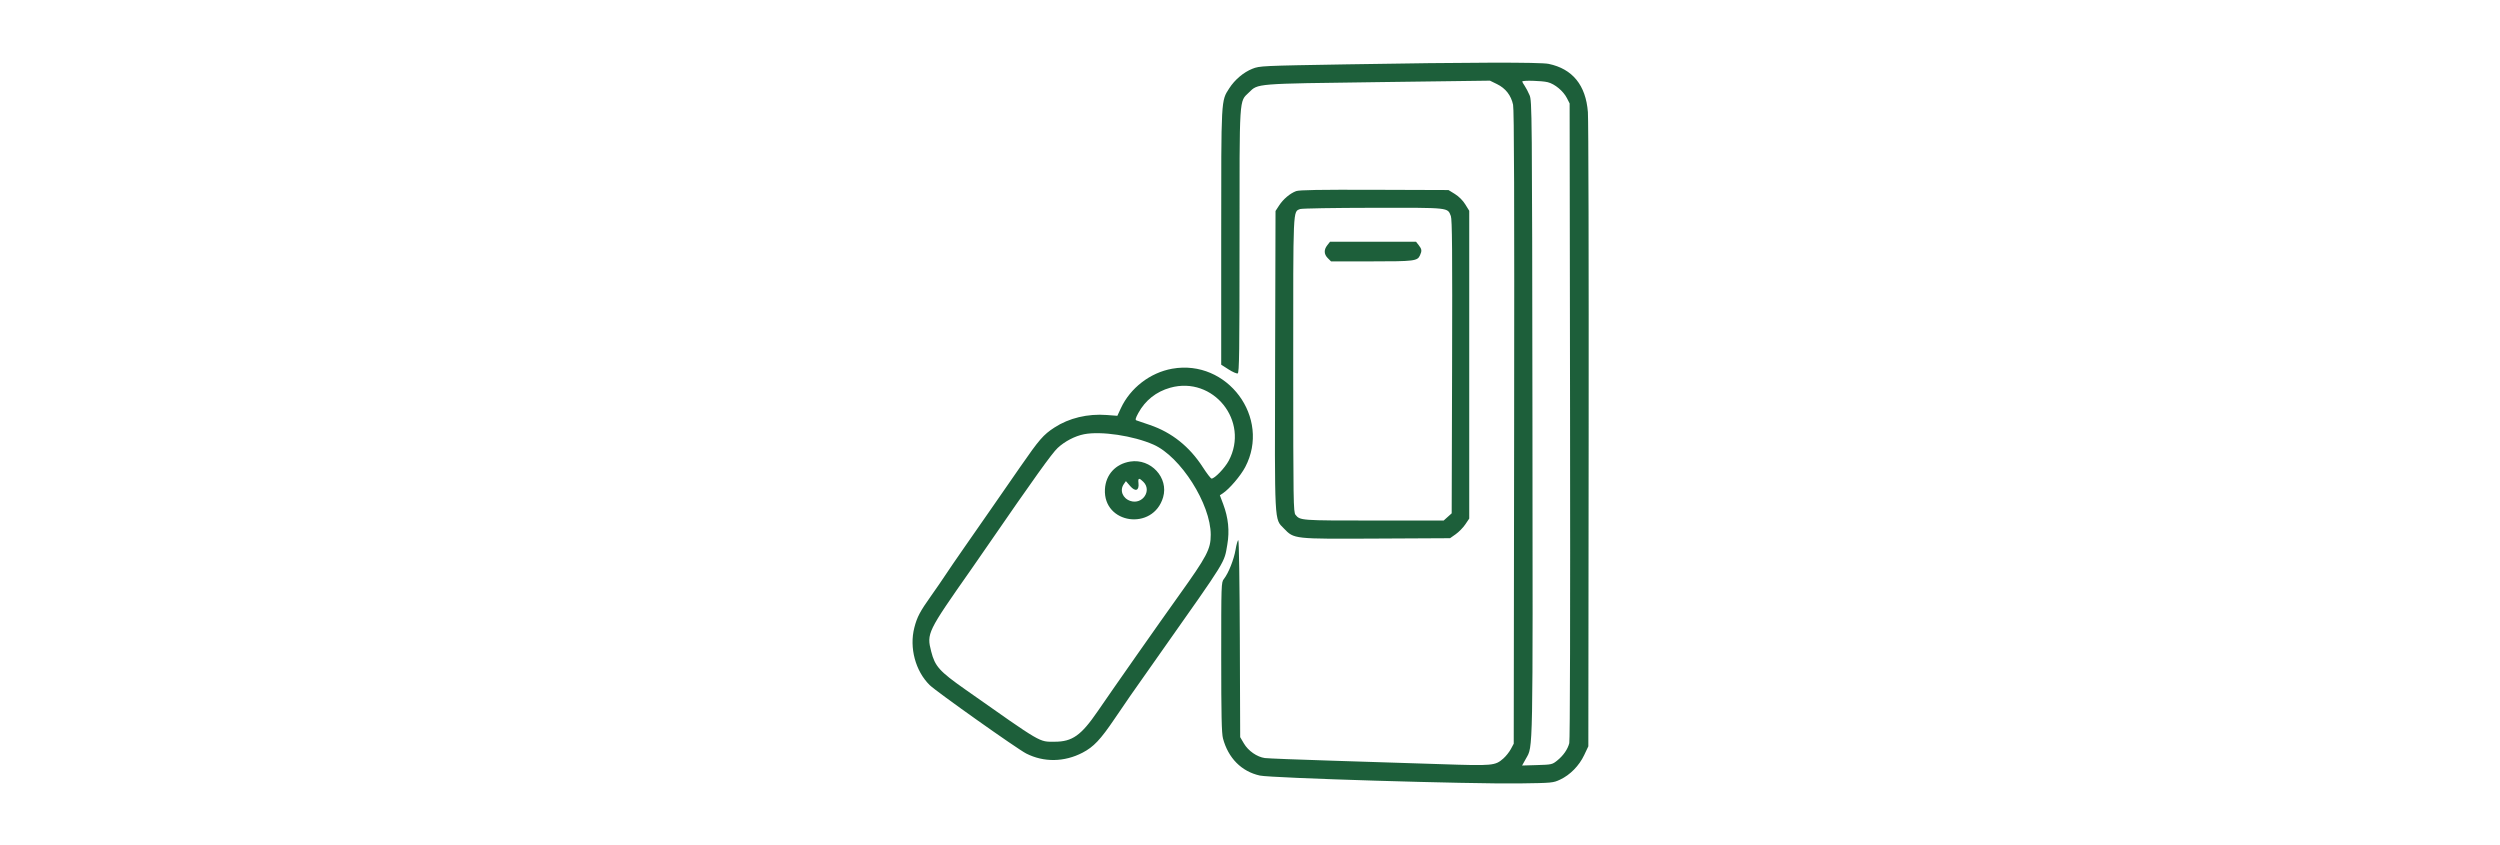
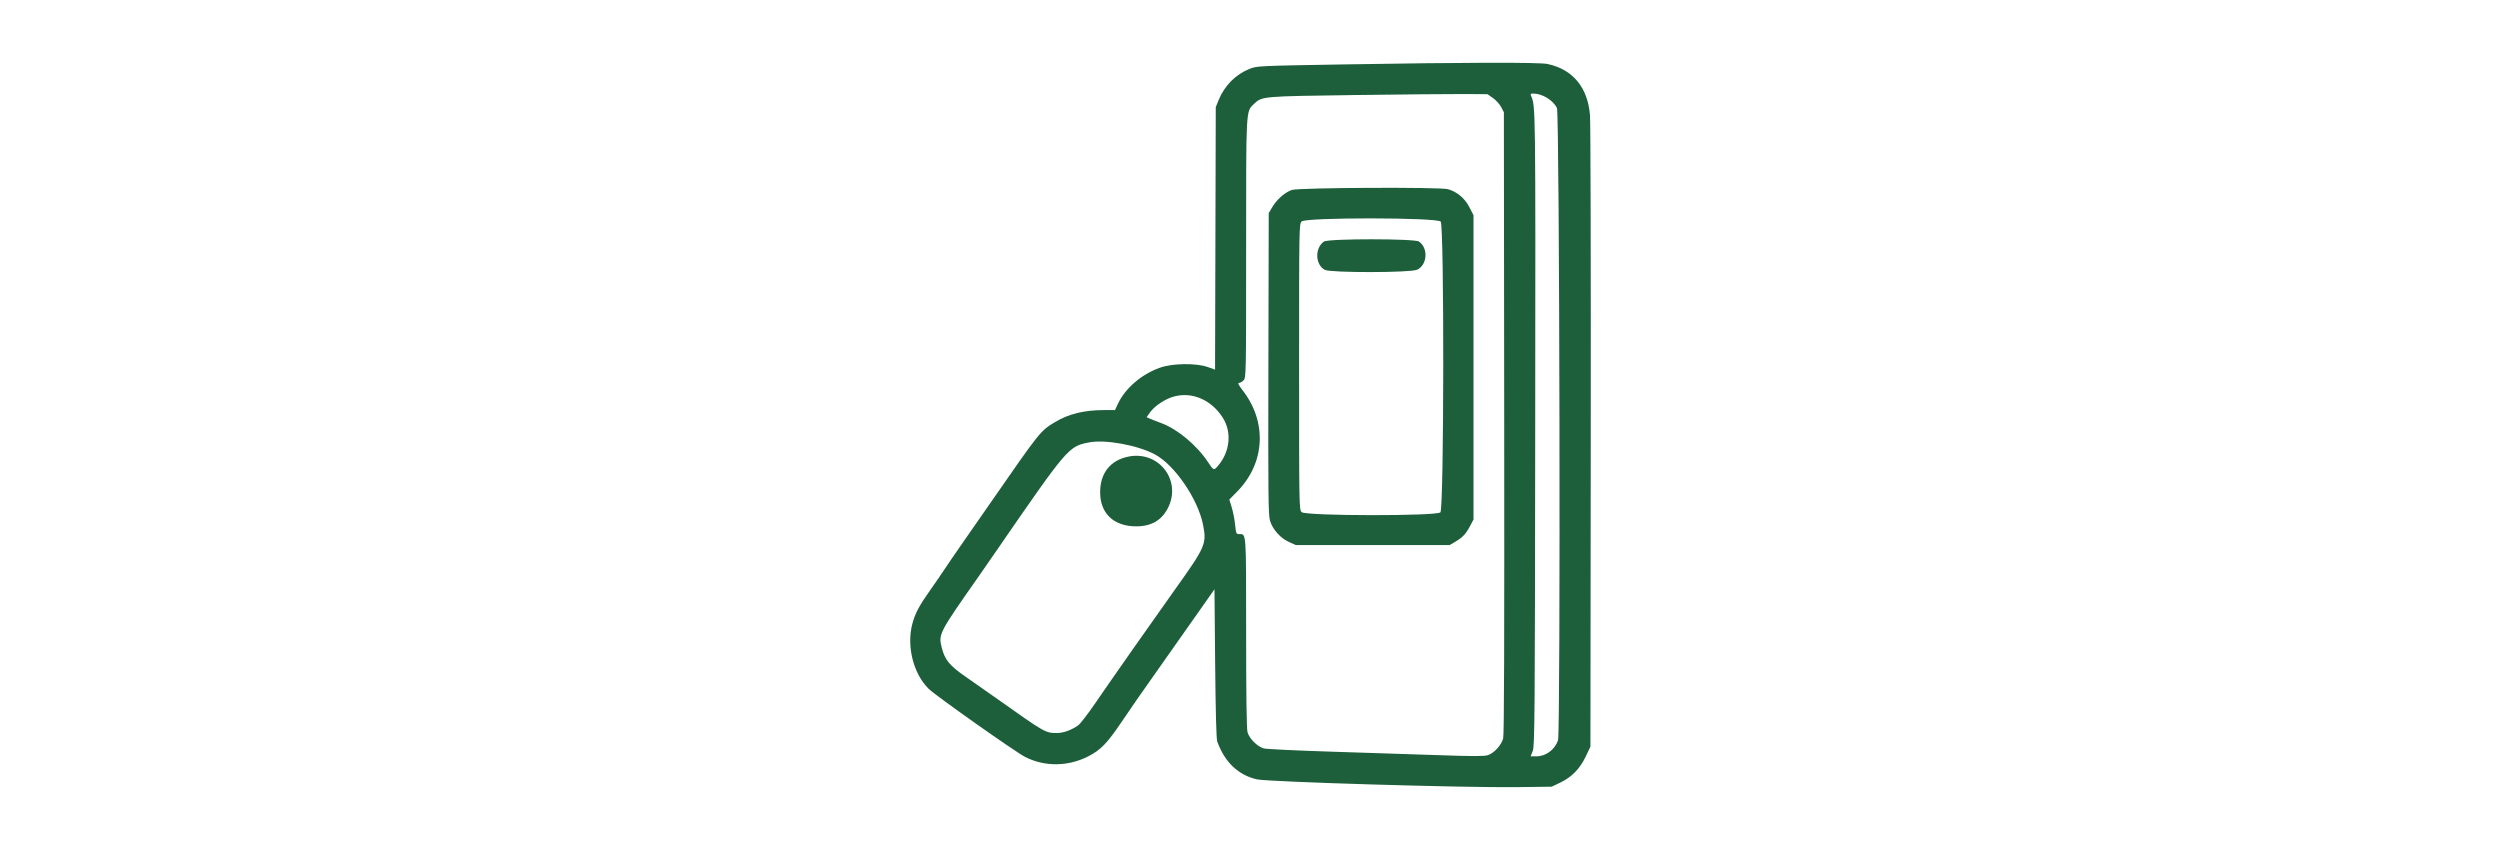
- <svg xmlns="http://www.w3.org/2000/svg" width="1000" height="338" viewBox="-223.0 149.3 1910.0 645.6">
-   <path d="M 806 198.466 C 740.810 199.566, 739.389 199.632, 733.853 201.827 C 727.119 204.498, 720.371 210.188, 716.164 216.744 C 709.836 226.606, 710 223.573, 710 330.679 L 710 427.939 715.617 431.531 C 718.706 433.508, 721.856 434.886, 722.617 434.594 C 723.782 434.147, 724 418.228, 724 333.710 C 724 221.220, 723.617 227.281, 731.198 219.923 C 738.285 213.046, 735.227 213.290, 829.910 212.045 L 915.319 210.922 920.732 213.570 C 927.284 216.776, 931.458 222.136, 932.999 229.324 C 933.800 233.057, 934.024 301.813, 933.804 476 L 933.500 717.500 931.309 721.595 C 930.104 723.847, 927.524 727.089, 925.575 728.800 C 919.299 734.310, 917.694 734.458, 878.222 733.148 C 858.575 732.496, 821.125 731.302, 795 730.494 C 768.875 729.686, 745.646 728.776, 743.380 728.471 C 737.392 727.665, 730.669 722.995, 727.338 717.328 L 724.500 712.500 724.226 637.250 C 724.070 594.462, 723.569 562, 723.066 562 C 722.579 562, 721.636 565.263, 720.971 569.250 C 719.713 576.794, 715.581 587.175, 712.049 591.664 C 710.038 594.222, 710 595.317, 710.012 651.385 C 710.021 695.883, 710.319 709.605, 711.361 713.500 C 715.381 728.524, 725.516 738.732, 739.500 741.840 C 748.147 743.761, 900.258 748.367, 938 747.849 C 962.990 747.507, 963.610 747.448, 969 744.914 C 976.612 741.334, 983.474 734.332, 987.314 726.225 L 990.500 719.500 990.737 482.500 C 990.868 352.150, 990.609 240.764, 990.163 234.975 C 988.578 214.400, 978.439 201.924, 960.201 198.109 C 953.751 196.759, 899.753 196.884, 806 198.466 M 940 211.596 C 940 211.923, 940.825 213.386, 941.834 214.846 C 942.843 216.306, 944.531 219.525, 945.584 222 C 947.451 226.386, 947.507 232.641, 947.795 469 C 948.111 729.091, 948.300 719.112, 942.866 728.837 L 939.884 734.175 951.353 733.837 C 962.452 733.511, 962.945 733.400, 966.661 730.407 C 971.394 726.594, 974.710 721.835, 975.935 717.099 C 976.500 714.910, 976.736 618.440, 976.535 470.911 L 976.205 228.322 974.137 224.269 C 971.374 218.853, 964.884 213.460, 959.499 212.104 C 954.919 210.951, 940 210.562, 940 211.596 M 767.239 295.318 C 762.625 297.015, 757.397 301.431, 754.221 306.316 L 751.500 310.500 751.191 424 C 750.844 551.577, 750.528 545.454, 757.844 553.012 C 765.778 561.207, 764.889 561.110, 829.283 560.783 L 884.830 560.500 889.153 557.461 C 891.531 555.789, 894.832 552.414, 896.488 549.961 L 899.500 545.500 899.500 427.922 L 899.500 310.343 896.474 305.448 C 894.598 302.415, 891.586 299.402, 888.553 297.526 L 883.659 294.500 827.080 294.310 C 785.164 294.169, 769.655 294.430, 767.239 295.318 M 770.302 309.012 C 764.779 311.236, 764.998 306.301, 765.022 428.200 C 765.043 533.093, 765.158 540.641, 766.772 542.633 C 770.291 546.977, 770.601 547, 826.418 547 L 879.968 547 883.030 544.250 L 886.091 541.500 886.400 429.500 C 886.642 341.712, 886.438 316.826, 885.460 314.381 C 882.801 307.738, 885.201 307.993, 826.027 308.063 C 796.587 308.098, 771.511 308.525, 770.302 309.012 M 791.073 336.635 C 788.323 340.130, 788.455 343.546, 791.455 346.545 L 793.909 349 824.907 349 C 857.714 349, 859.893 348.726, 861.890 344.343 C 863.451 340.916, 863.292 339.641, 860.927 336.635 L 858.855 334 826 334 L 793.145 334 791.073 336.635 M 672.528 431.009 C 655.700 434.017, 640.502 445.735, 633.317 461.243 L 630.656 466.985 622.578 466.370 C 608.009 465.262, 593.744 468.674, 582.603 475.933 C 574.076 481.488, 571.084 484.931, 556.475 506 C 549.420 516.175, 539.749 530.125, 534.985 537 C 530.220 543.875, 521.067 557.034, 514.645 566.241 C 508.222 575.449, 501.284 585.574, 499.227 588.741 C 497.169 591.909, 492.289 599, 488.383 604.500 C 479.880 616.474, 477.658 620.673, 475.577 628.704 C 471.578 644.134, 476.360 662.056, 487.339 672.790 C 492.410 677.748, 554.148 721.504, 561 724.996 C 574.434 731.842, 590.139 731.612, 604.063 724.365 C 612.532 719.957, 617.715 714.476, 628.525 698.500 C 638.485 683.779, 638.988 683.058, 664.048 647.500 C 714.857 575.408, 712.180 579.755, 714.673 565.308 C 716.465 554.924, 715.439 544.868, 711.527 534.476 L 708.978 527.704 711.239 526.205 C 716.291 522.855, 724.835 512.842, 728.351 506.152 C 748.160 468.456, 714.736 423.464, 672.528 431.009 M 671.024 445.539 C 660.335 448.537, 651.916 455.226, 646.647 464.908 C 644.572 468.720, 644.202 470.128, 645.184 470.467 C 645.908 470.718, 650.550 472.304, 655.500 473.992 C 672.288 479.717, 685.790 490.501, 696 506.338 C 699.025 511.031, 701.999 514.899, 702.609 514.935 C 704.904 515.069, 712.762 506.925, 715.754 501.310 C 731.848 471.115, 703.933 436.309, 671.024 445.539 M 605.176 481.070 C 598.257 482.432, 590.453 486.496, 585.046 491.554 C 580.664 495.653, 567.009 514.707, 530.979 567 C 526.242 573.875, 520.787 581.750, 518.858 584.500 C 485.366 632.228, 484.894 633.197, 488.427 647.051 C 491.326 658.424, 494.649 662.129, 514.446 676.060 C 573.813 717.838, 570.642 715.984, 582.730 715.994 C 596.204 716.006, 602.965 711.228, 615.621 692.749 C 628.385 674.112, 662.118 626.010, 677.509 604.500 C 699.242 574.126, 702 568.873, 702 557.855 C 702 534.408, 678.988 498.166, 658.287 489.009 C 642.899 482.202, 618.191 478.509, 605.176 481.070 M 640.500 501.936 C 629.309 503.712, 621.797 511.904, 621.169 523.015 C 619.656 549.785, 658.034 555.121, 665.621 529.196 C 669.976 514.316, 656.262 499.434, 640.500 501.936 M 646.788 518.306 C 647.471 524.161, 644.455 525.291, 640.465 520.675 L 637.192 516.888 635.596 519.167 C 632.258 523.932, 634.663 530.074, 640.641 532.046 C 649.824 535.077, 657.241 524.150, 650.545 517.455 C 647.246 514.155, 646.327 514.363, 646.788 518.306" stroke="none" fill="#1D5F3A" fill-rule="evenodd" />
+ <svg xmlns="http://www.w3.org/2000/svg" width="1000" height="340" viewBox="-235.5 143.6 1935.0 657.9">
+   <path d="M 804 193.466 C 738.349 194.573, 737.426 194.617, 731.718 196.878 C 720.936 201.148, 712.292 209.845, 707.743 221 L 705.500 226.500 705.227 328.087 L 704.954 429.674 699.227 427.660 C 690.229 424.495, 671.924 424.755, 662.324 428.185 C 647.938 433.324, 635.331 444.175, 629.719 456.250 L 627.512 461 619.006 461.008 C 603.640 461.021, 591.695 463.938, 581.205 470.238 C 569.720 477.136, 569.810 477.023, 530.990 533 C 526.222 539.875, 517.067 553.034, 510.645 562.241 C 504.222 571.449, 497.284 581.574, 495.227 584.741 C 493.169 587.909, 488.288 595, 484.381 600.500 C 475.928 612.399, 472.691 618.544, 470.574 626.716 C 466.104 643.964, 471.536 665.250, 483.355 676.806 C 488.858 682.186, 550.482 725.685, 558 729.496 C 573.248 737.225, 591.319 737.001, 607.039 728.887 C 616.511 723.999, 621.411 718.926, 632.525 702.500 C 642.500 687.757, 643.036 686.987, 668.051 651.500 C 678.130 637.200, 690.455 619.700, 695.439 612.611 L 704.500 599.721 705.026 657.111 C 705.369 694.451, 705.931 715.548, 706.635 717.500 C 712.445 733.602, 722.970 743.606, 737.500 746.839 C 746.331 748.803, 898.099 753.352, 938 752.848 L 965.500 752.500 972 749.413 C 980.934 745.171, 987.288 738.697, 991.809 729.230 L 995.500 721.500 995.743 482.500 C 995.877 351.050, 995.616 238.737, 995.165 232.915 C 993.487 211.296, 981.830 197.220, 962.201 193.110 C 955.727 191.754, 897.742 191.885, 804 193.466 M 813.500 217.158 C 741.524 218.117, 741.148 218.149, 735.205 223.917 C 728.762 230.170, 729 225.870, 729 335.866 C 729 434.667, 728.973 436.027, 727 438 C 725.900 439.100, 724.295 440, 723.434 440 C 722.348 440, 723.237 441.764, 726.332 445.750 C 745.374 470.277, 743.726 501.964, 722.270 523.847 L 715.996 530.246 717.879 536.373 C 718.915 539.743, 720.087 545.763, 720.483 549.750 C 721.150 556.467, 721.374 557, 723.530 557 C 729.242 557, 729 553.619, 729.006 633.321 C 729.009 681.756, 729.369 707.790, 730.071 710.315 C 731.444 715.260, 737.827 721.616, 742.697 722.887 C 744.789 723.434, 769 724.581, 796.500 725.438 C 824 726.295, 861.266 727.510, 879.313 728.137 C 903.973 728.995, 913.078 728.994, 915.954 728.132 C 920.736 726.699, 926.537 720.434, 927.954 715.170 C 928.693 712.426, 928.938 638.080, 928.758 470.863 L 928.500 230.500 926.411 226.500 C 925.262 224.300, 922.412 221.150, 920.079 219.500 L 915.835 216.500 897.668 216.390 C 887.675 216.329, 849.800 216.675, 813.500 217.158 M 949.534 217.750 C 953.069 226.027, 953.026 222.538, 952.759 475 C 952.522 699.320, 952.359 720.867, 950.867 724.750 L 949.234 729 953.667 729 C 961.005 729, 967.900 723.886, 970.411 716.580 C 972.440 710.680, 971.623 231.106, 969.578 227.151 C 966.392 220.989, 958.176 216.022, 951.143 216.006 C 949.279 216.001, 948.942 216.366, 949.534 217.750 M 764.385 290.617 C 758.963 292.540, 752.877 297.853, 749.349 303.743 L 746.500 308.500 746.234 424.938 C 746.003 525.919, 746.166 542.059, 747.464 546.525 C 749.436 553.307, 755.427 560.045, 762.212 563.111 L 767.500 565.500 827 565.500 L 886.500 565.500 891 562.845 C 896.604 559.539, 899.117 556.843, 902.413 550.601 L 905 545.702 905 427.938 L 905 310.175 901.729 303.837 C 898.190 296.982, 892.195 291.982, 885.177 290.033 C 878.891 288.287, 769.463 288.816, 764.385 290.617 M 772 315 C 770.024 316.976, 770 318.333, 770 427.500 C 770 536.667, 770.024 538.024, 772 540 C 775.015 543.015, 876.652 543.147, 879.374 540.139 C 882.168 537.052, 882.383 318.185, 879.595 315.105 C 876.675 311.879, 775.220 311.780, 772 315 M 789.217 330.561 C 782.004 335.613, 782.448 348.595, 789.967 352.483 C 794.484 354.819, 856.413 354.724, 861.341 352.375 C 869.312 348.573, 870.161 335.728, 862.783 330.561 C 859.438 328.218, 792.562 328.218, 789.217 330.561 M 673 450.539 C 666.270 452.395, 658.192 457.775, 654.632 462.773 L 651.977 466.500 654.739 467.739 C 656.257 468.421, 660.068 469.908, 663.207 471.045 C 675.695 475.567, 690.784 488.134, 699.474 501.250 C 703.911 507.948, 704 507.977, 707.459 503.866 C 716.630 492.968, 718.020 477.940, 710.887 466.824 C 702.011 452.993, 687.194 446.624, 673 450.539 M 607.270 486.054 C 591.463 489.174, 590.909 489.825, 534.979 571 C 530.242 577.875, 524.787 585.750, 522.858 588.500 C 491.064 633.807, 490.802 634.309, 493.377 644.744 C 495.708 654.192, 499.441 658.772, 511.743 667.279 C 517.659 671.371, 529.102 679.394, 537.170 685.109 C 573.562 710.885, 573.580 710.895, 582.500 710.934 C 587.609 710.957, 593.733 708.750, 599.028 704.980 C 600.614 703.851, 606.292 696.531, 611.645 688.714 C 624.098 670.531, 657.783 622.484, 673.492 600.500 C 697.657 566.682, 698.582 564.563, 695.654 549.753 C 691.715 529.830, 673.579 503.351, 658.348 495.287 C 644.677 488.049, 619.876 483.566, 607.270 486.054 M 638.500 496.892 C 624.109 499.557, 615.991 509.601, 616.009 524.718 C 616.029 541.042, 626.607 551, 643.926 551 C 656.213 551, 664.501 545.836, 669.205 535.249 C 678.438 514.473, 661.024 492.720, 638.500 496.892" stroke="none" fill="#1D5F3A" fill-rule="evenodd" />
</svg>
